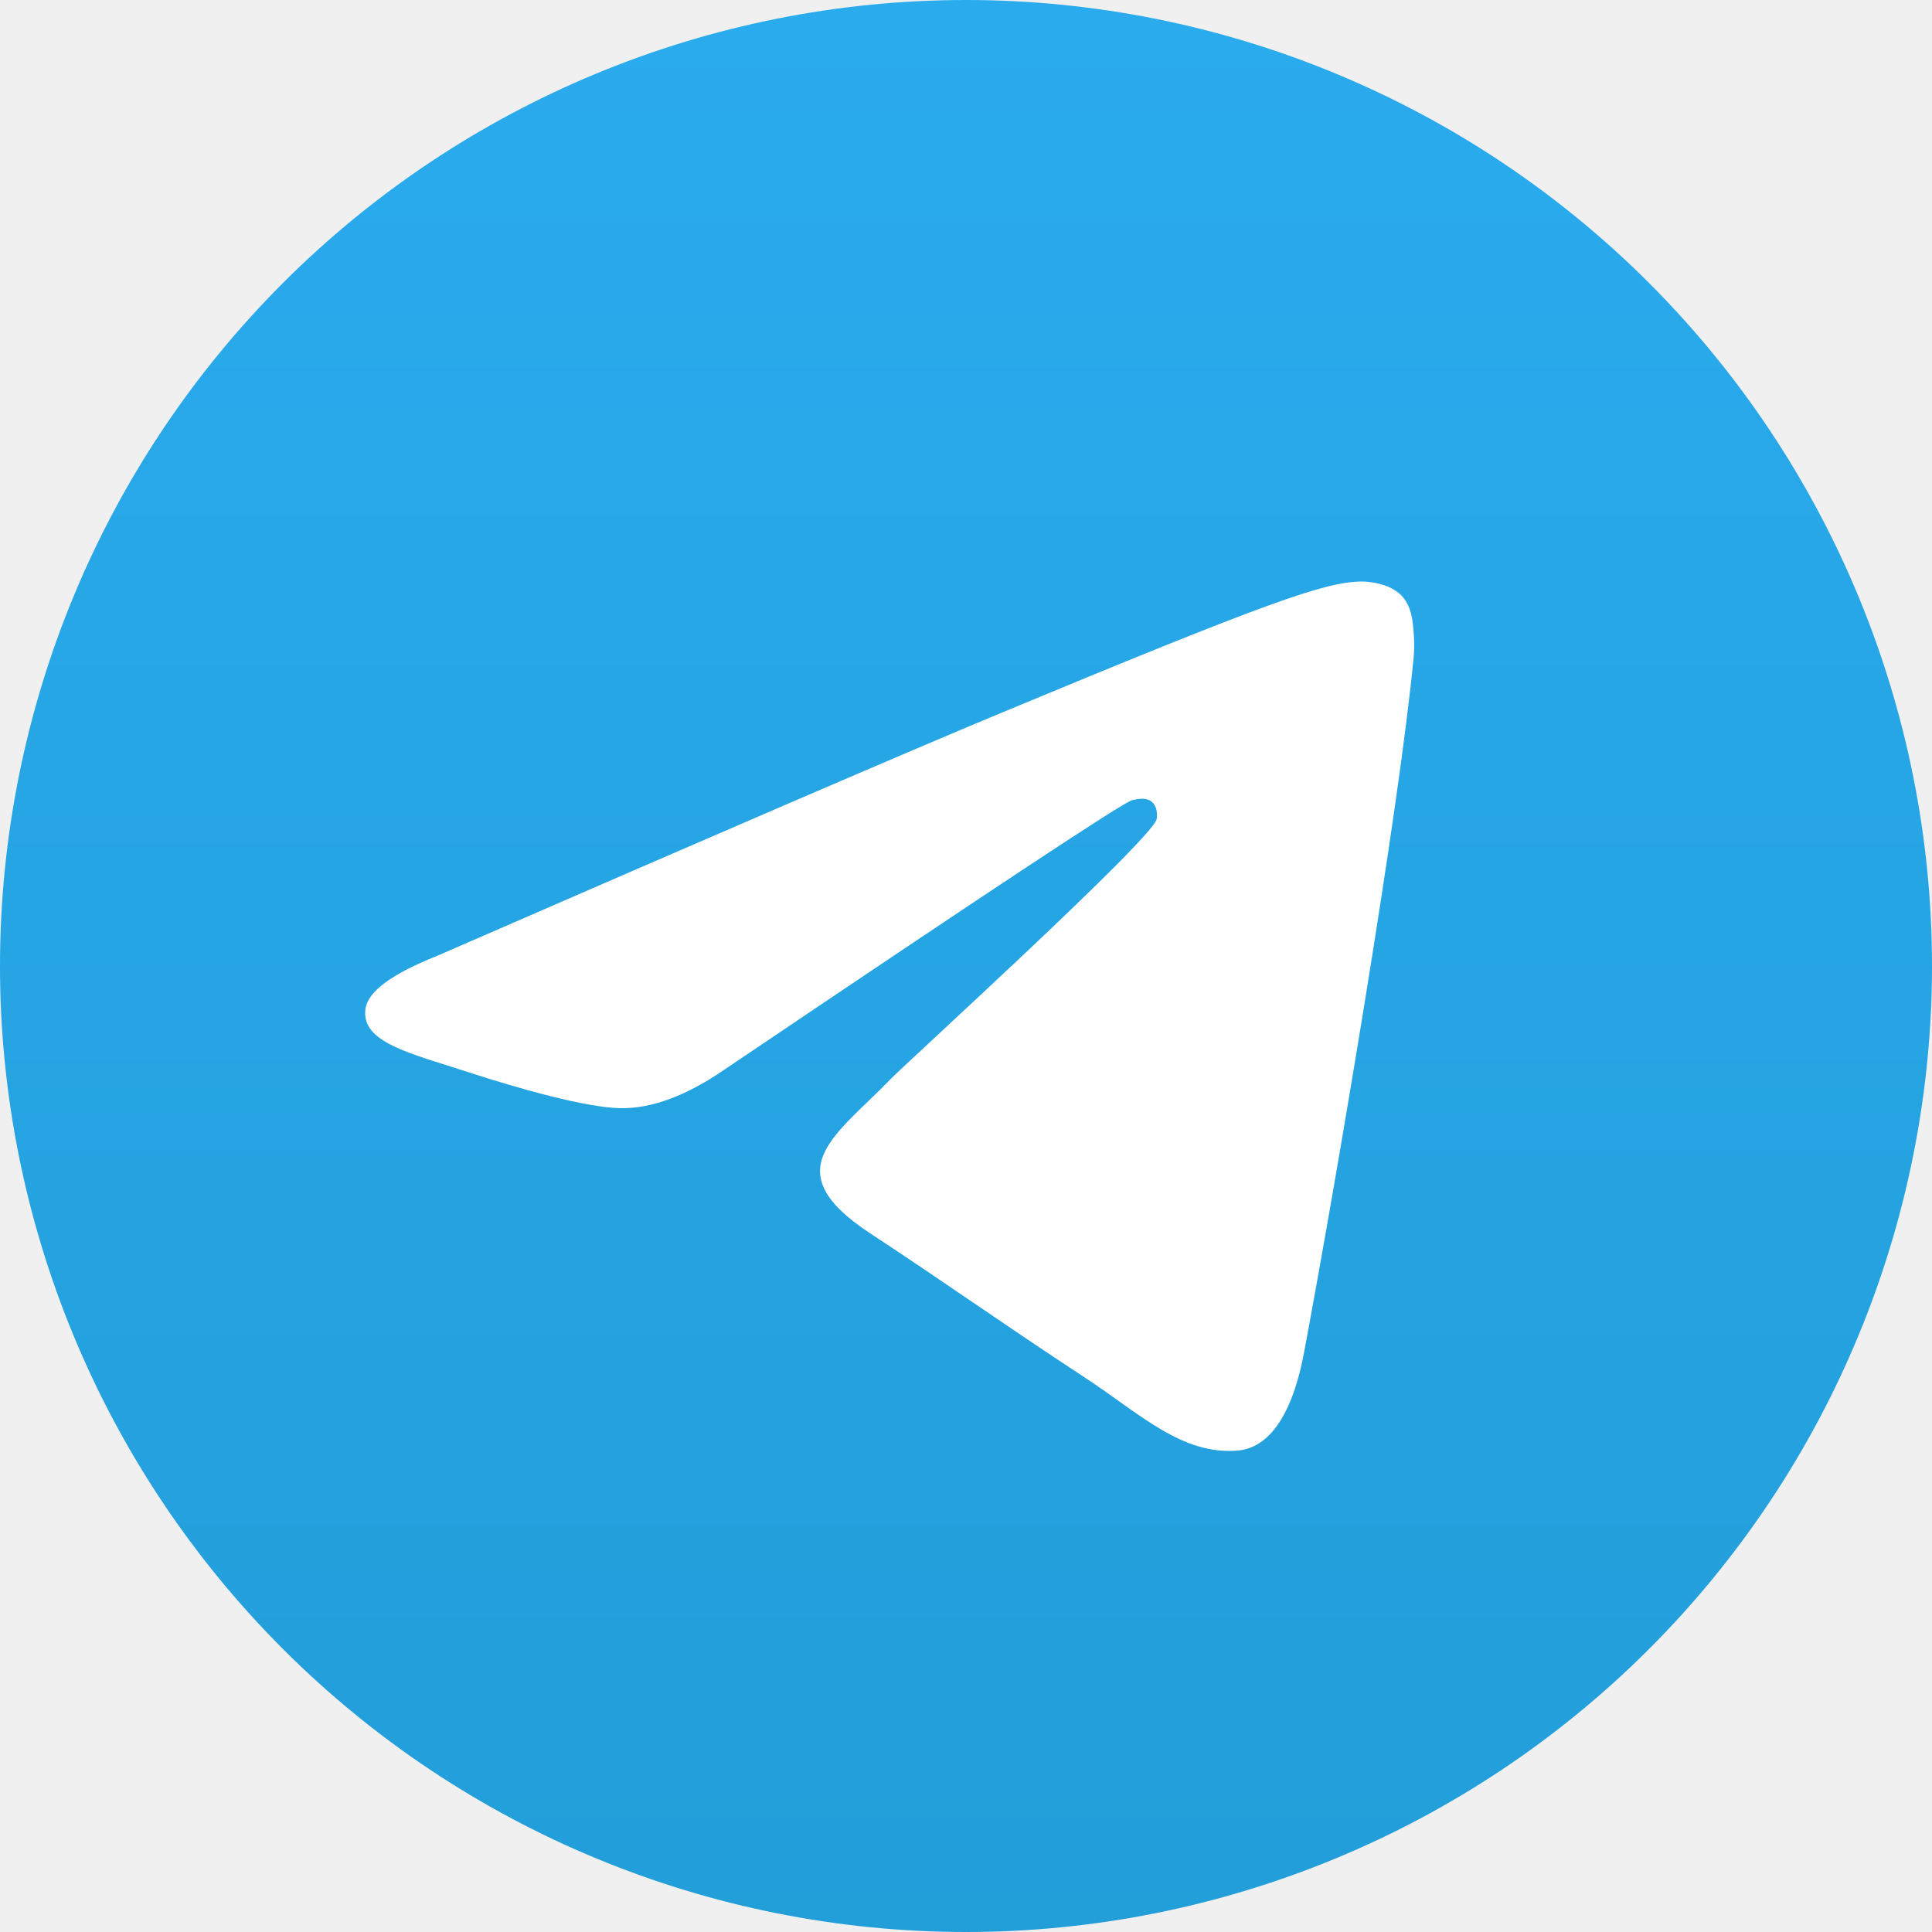
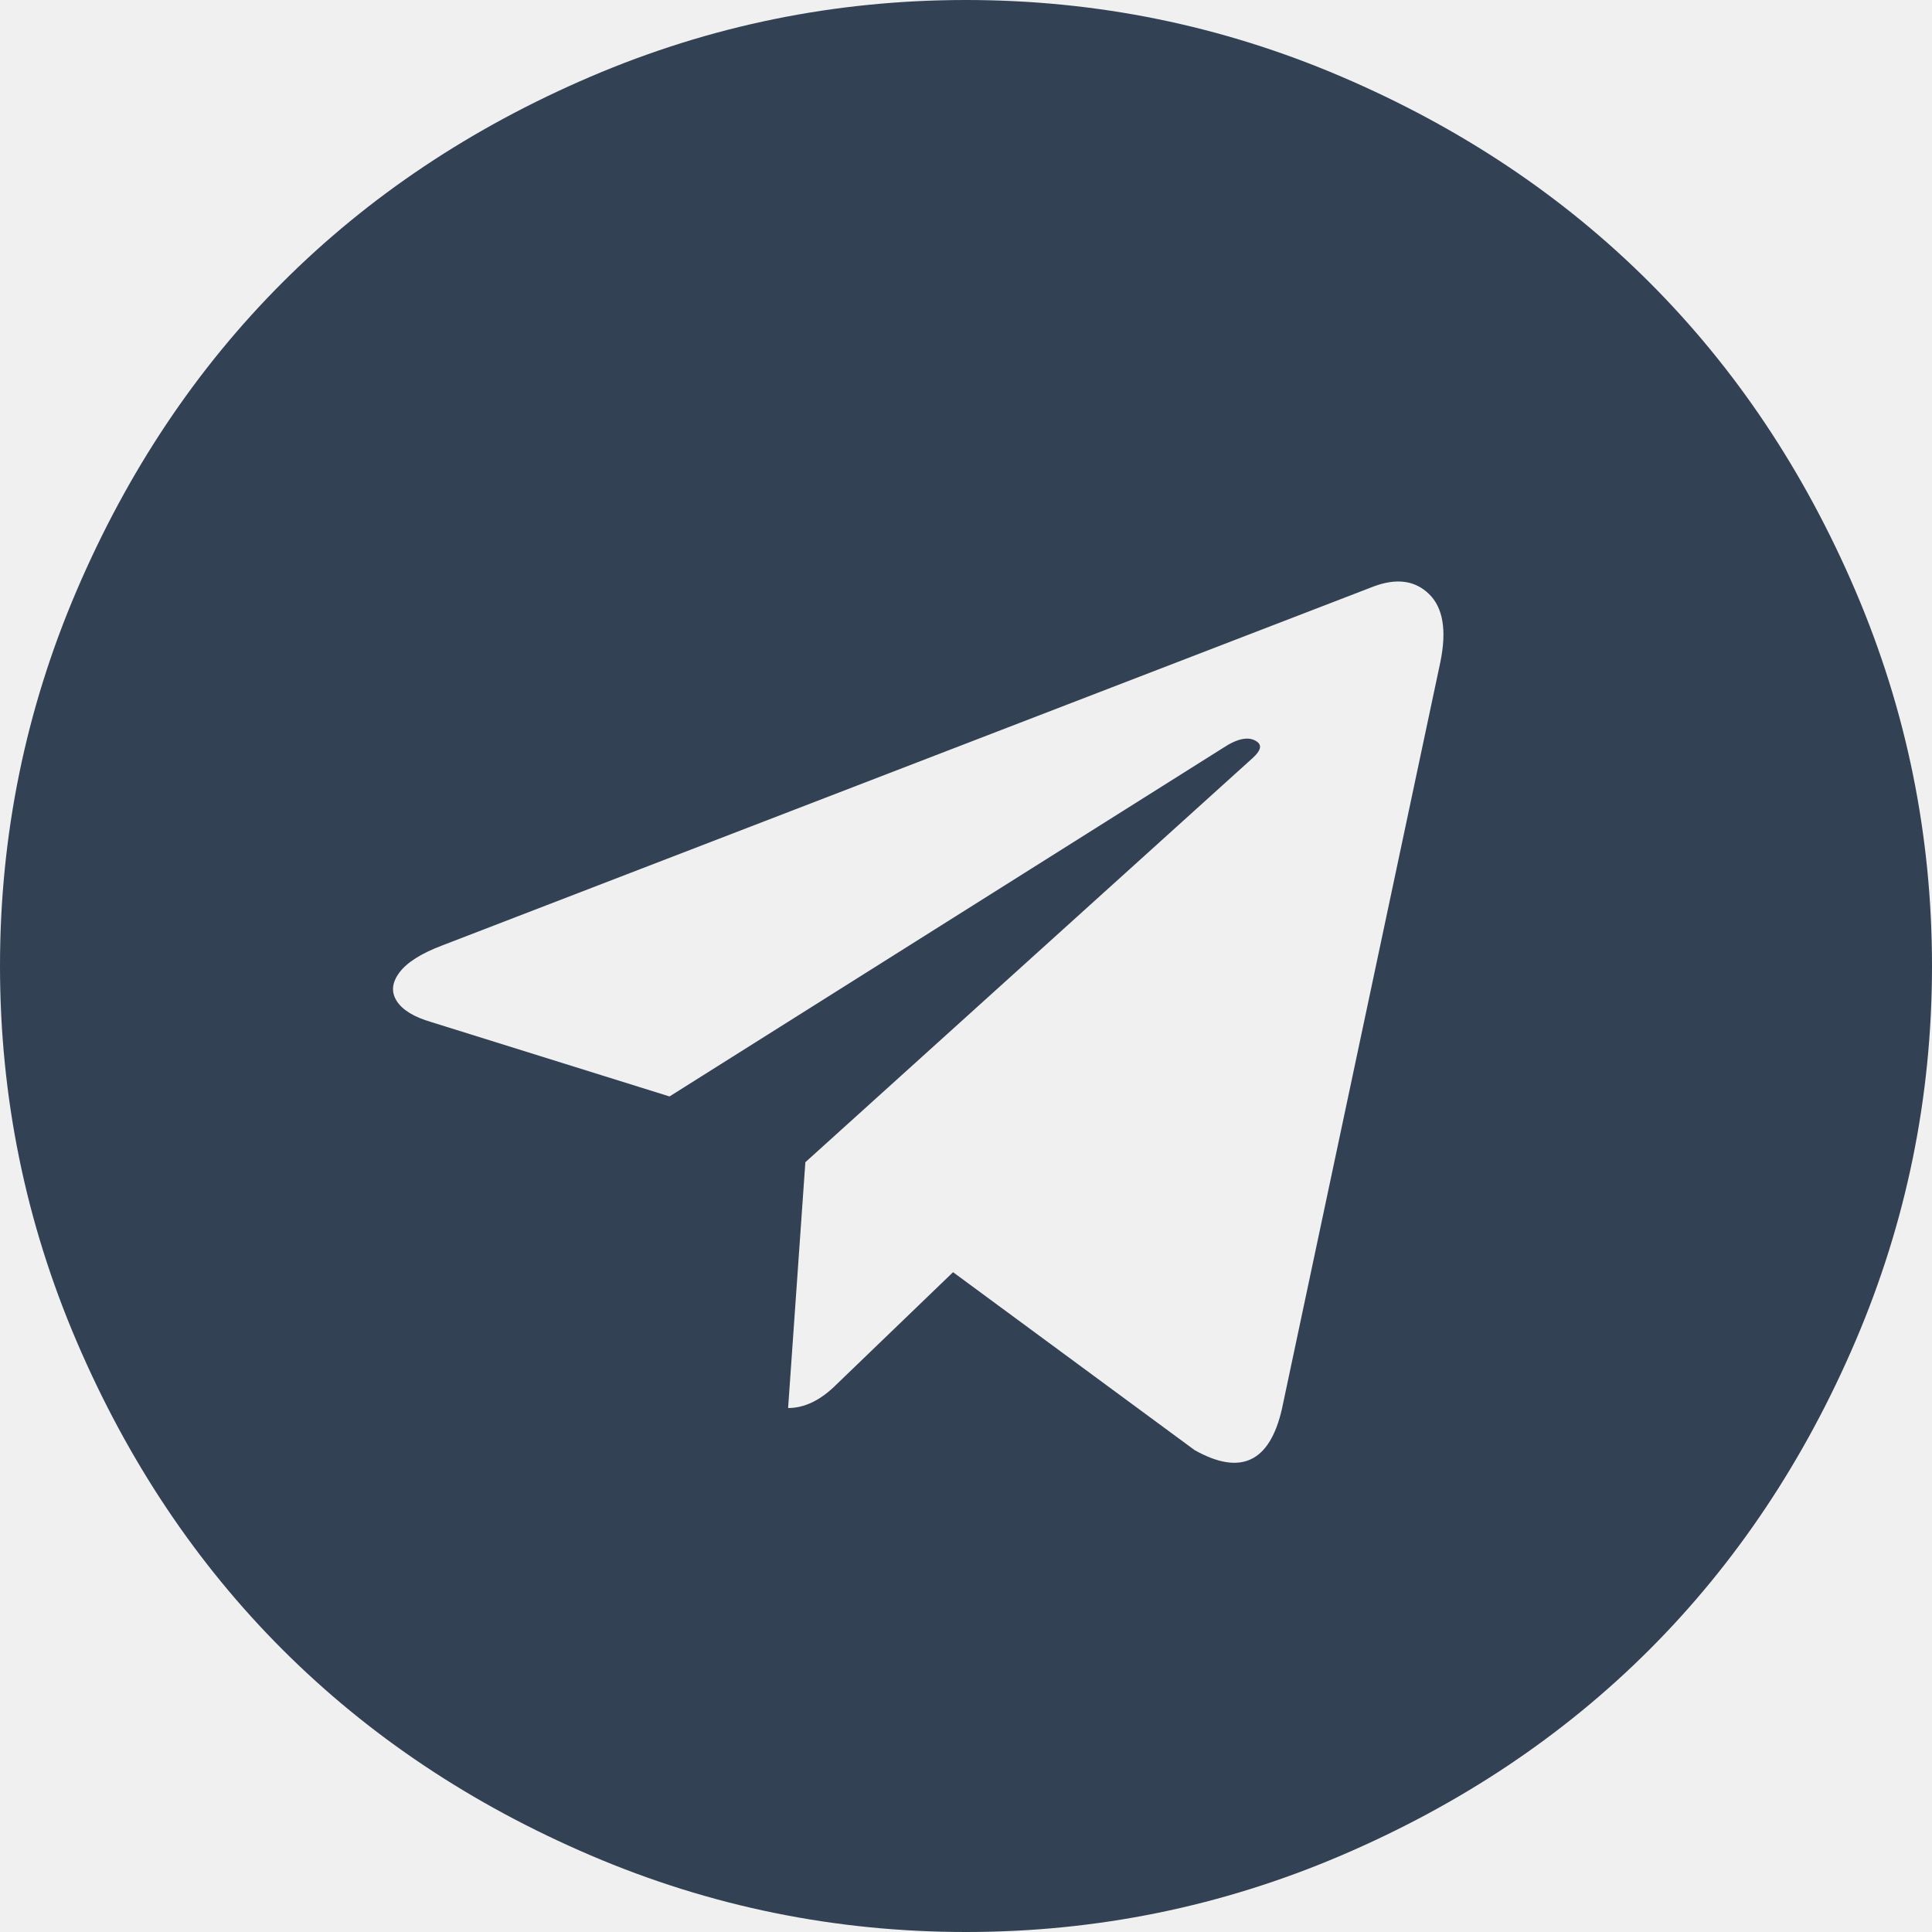
- <svg xmlns="http://www.w3.org/2000/svg" width="50" height="50" viewBox="0 0 256 256">
-   <defs>
-     <linearGradient id="logosTelegram0" x1="50%" x2="50%" y1="0%" y2="100%">
-       <stop offset="0%" stop-color="#2AABEE" />
-       <stop offset="100%" stop-color="#229ED9" />
-     </linearGradient>
-   </defs>
-   <path fill="url(#logosTelegram0)" d="M128 0C94.06 0 61.48 13.494 37.5 37.49A128.038 128.038 0 0 0 0 128c0 33.934 13.5 66.514 37.5 90.51C61.48 242.506 94.06 256 128 256s66.52-13.494 90.5-37.49c24-23.996 37.5-56.576 37.5-90.51c0-33.934-13.5-66.514-37.5-90.51C194.52 13.494 161.94 0 128 0Z" />
-   <path fill="#FFF" d="M57.94 126.648c37.32-16.256 62.2-26.974 74.64-32.152c35.56-14.786 42.94-17.354 47.76-17.441c1.06-.017 3.42.245 4.96 1.49c1.28 1.05 1.64 2.47 1.82 3.467c.16.996.38 3.266.2 5.038c-1.92 20.24-10.26 69.356-14.5 92.026c-1.78 9.592-5.32 12.808-8.74 13.122c-7.44.684-13.08-4.912-20.28-9.63c-11.26-7.386-17.62-11.982-28.56-19.188c-12.64-8.328-4.44-12.906 2.76-20.386c1.88-1.958 34.64-31.748 35.26-34.45c.08-.338.16-1.598-.6-2.262c-.74-.666-1.84-.438-2.64-.258c-1.14.256-19.12 12.152-54 35.686c-5.1 3.508-9.72 5.218-13.88 5.128c-4.56-.098-13.36-2.584-19.9-4.708c-8-2.606-14.38-3.984-13.82-8.41c.28-2.304 3.46-4.662 9.52-7.072Z" />
+ <svg xmlns="http://www.w3.org/2000/svg" width="1em" height="1em" viewBox="0 0 1792 1792">
+   <path fill="#334155" d="m1189 1307l147-693q9-44-10.5-63t-51.5-7L410 877q-29 11-39.5 25t-2.5 26.5t32 19.5l221 69l513-323q21-14 32-6q7 5-4 15l-415 375l-16 228q23 0 45-22l108-104l224 165q64 36 81-38zm603-411q0 182-71 348t-191 286t-286 191t-348 71t-348-71t-286-191t-191-286T0 896t71-348t191-286T548 71T896 0t348 71t286 191t191 286t71 348z" />
</svg>
